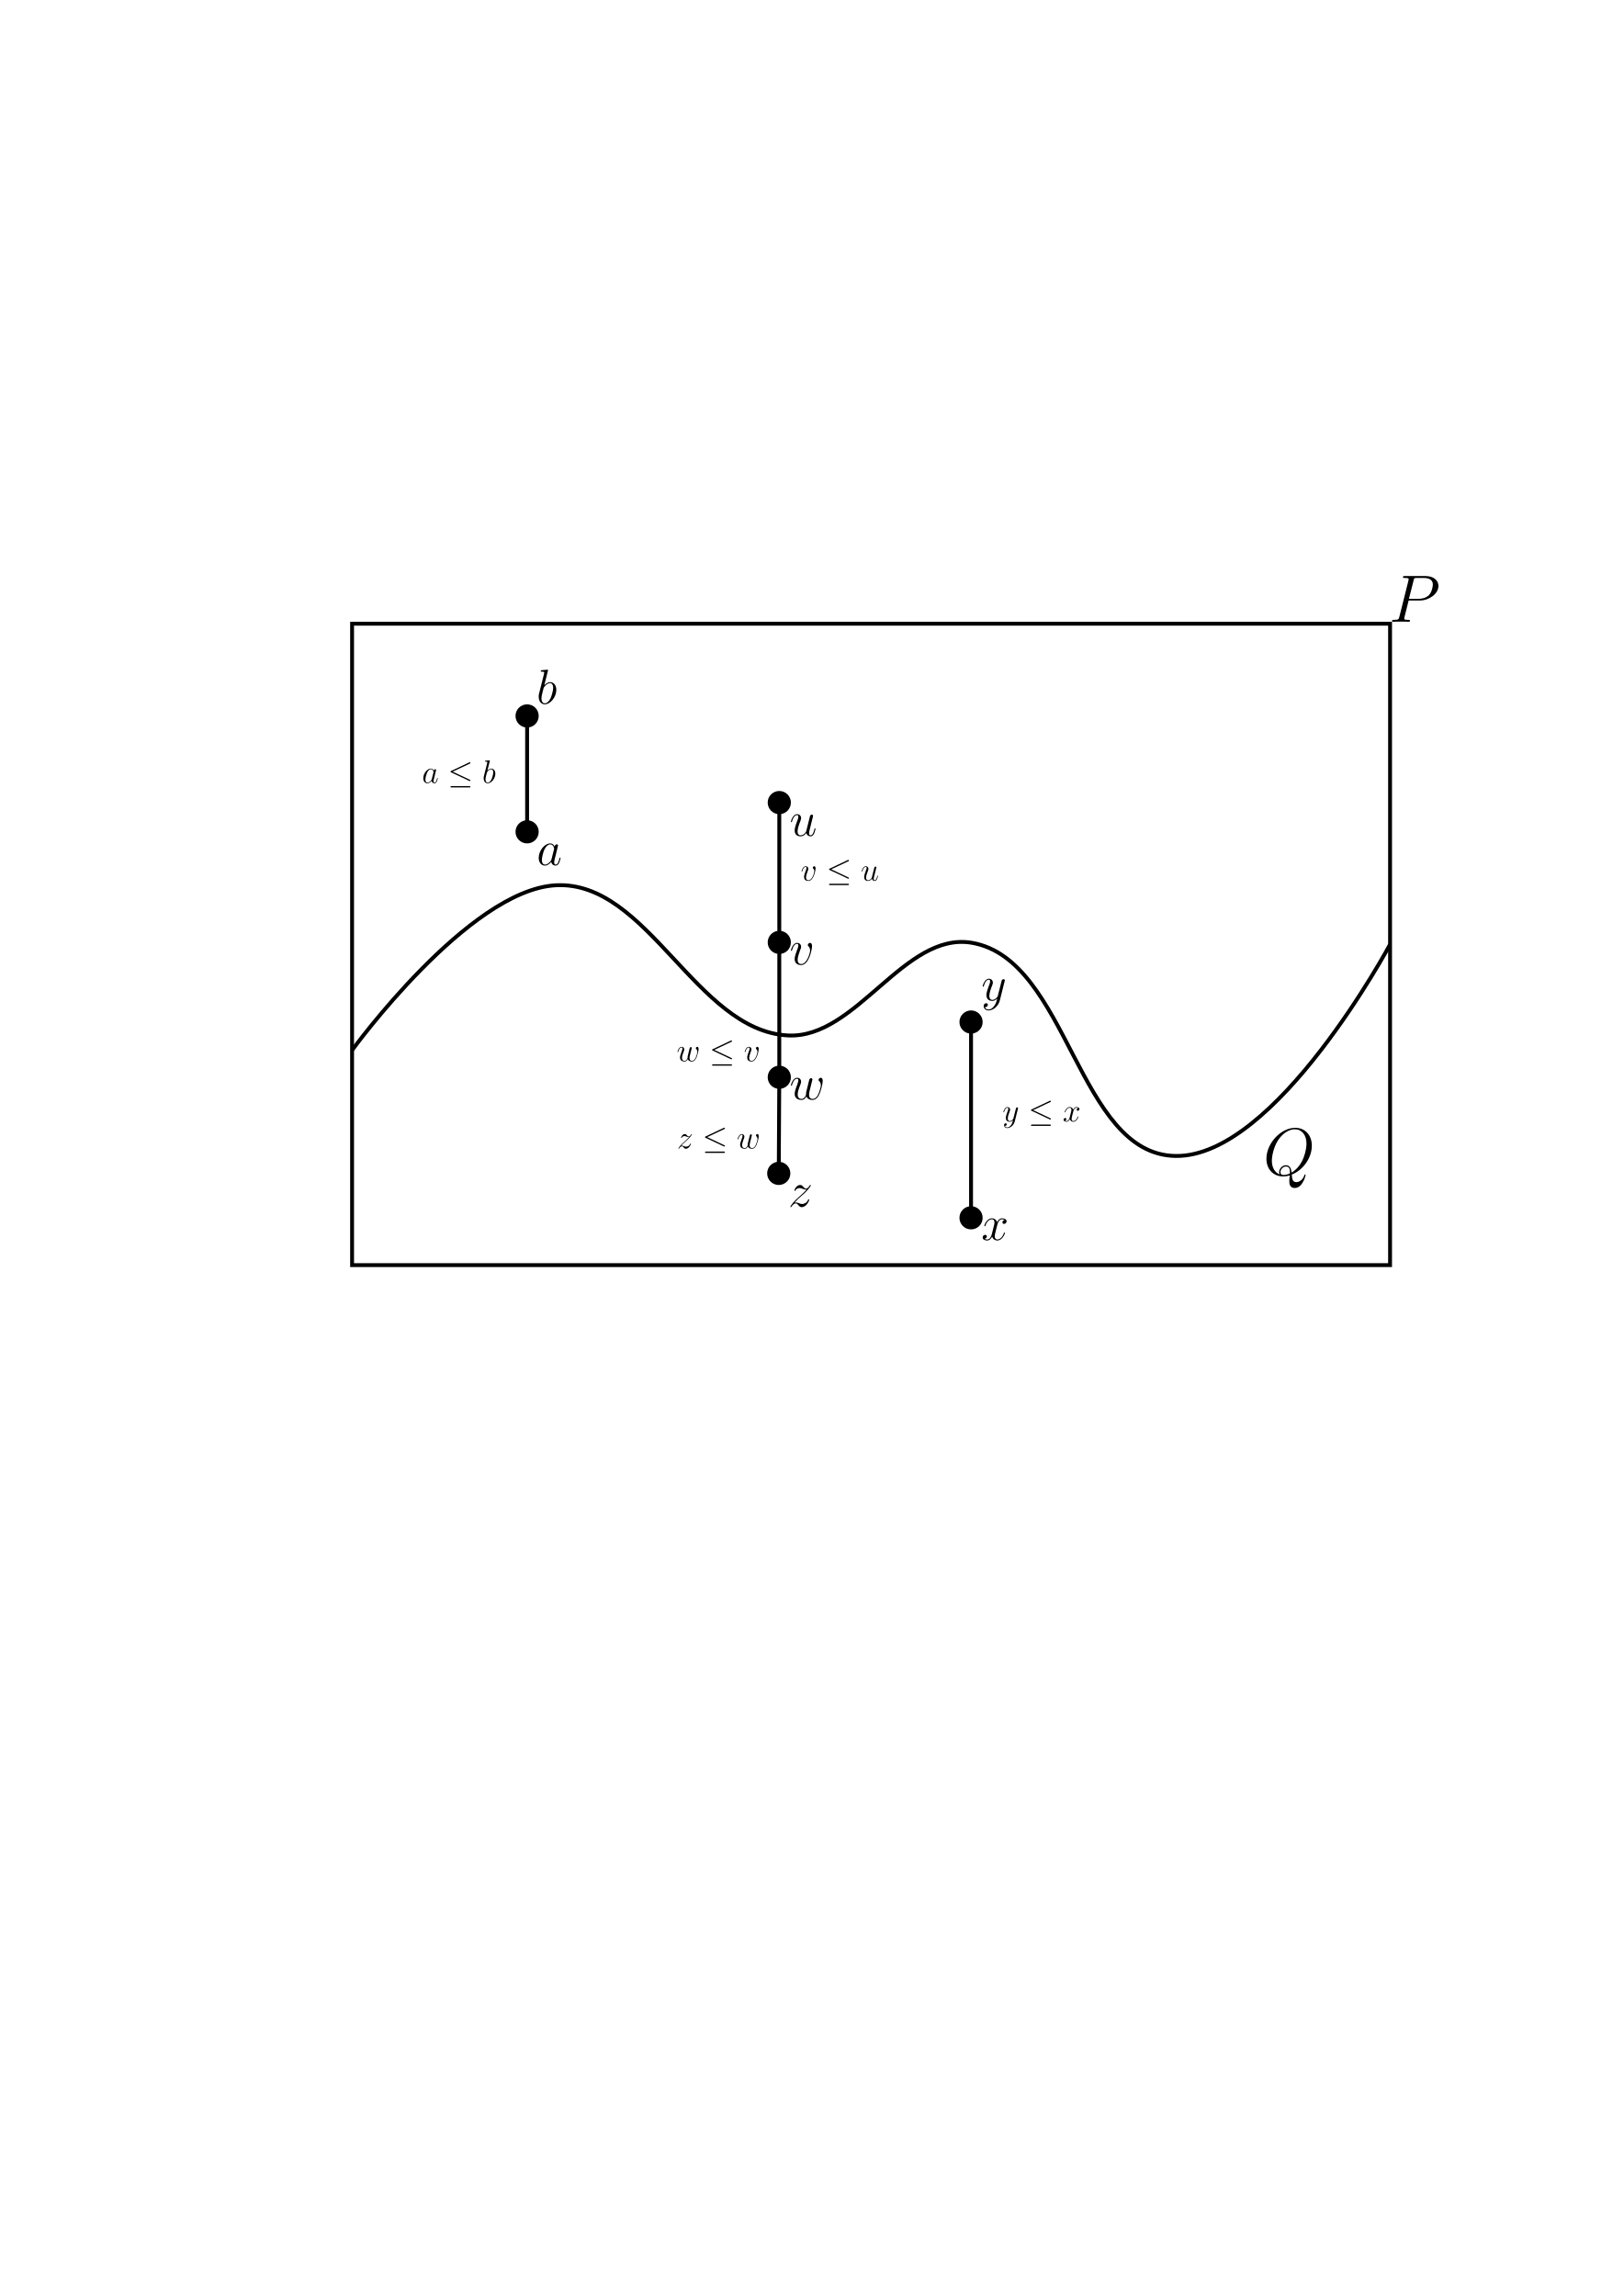
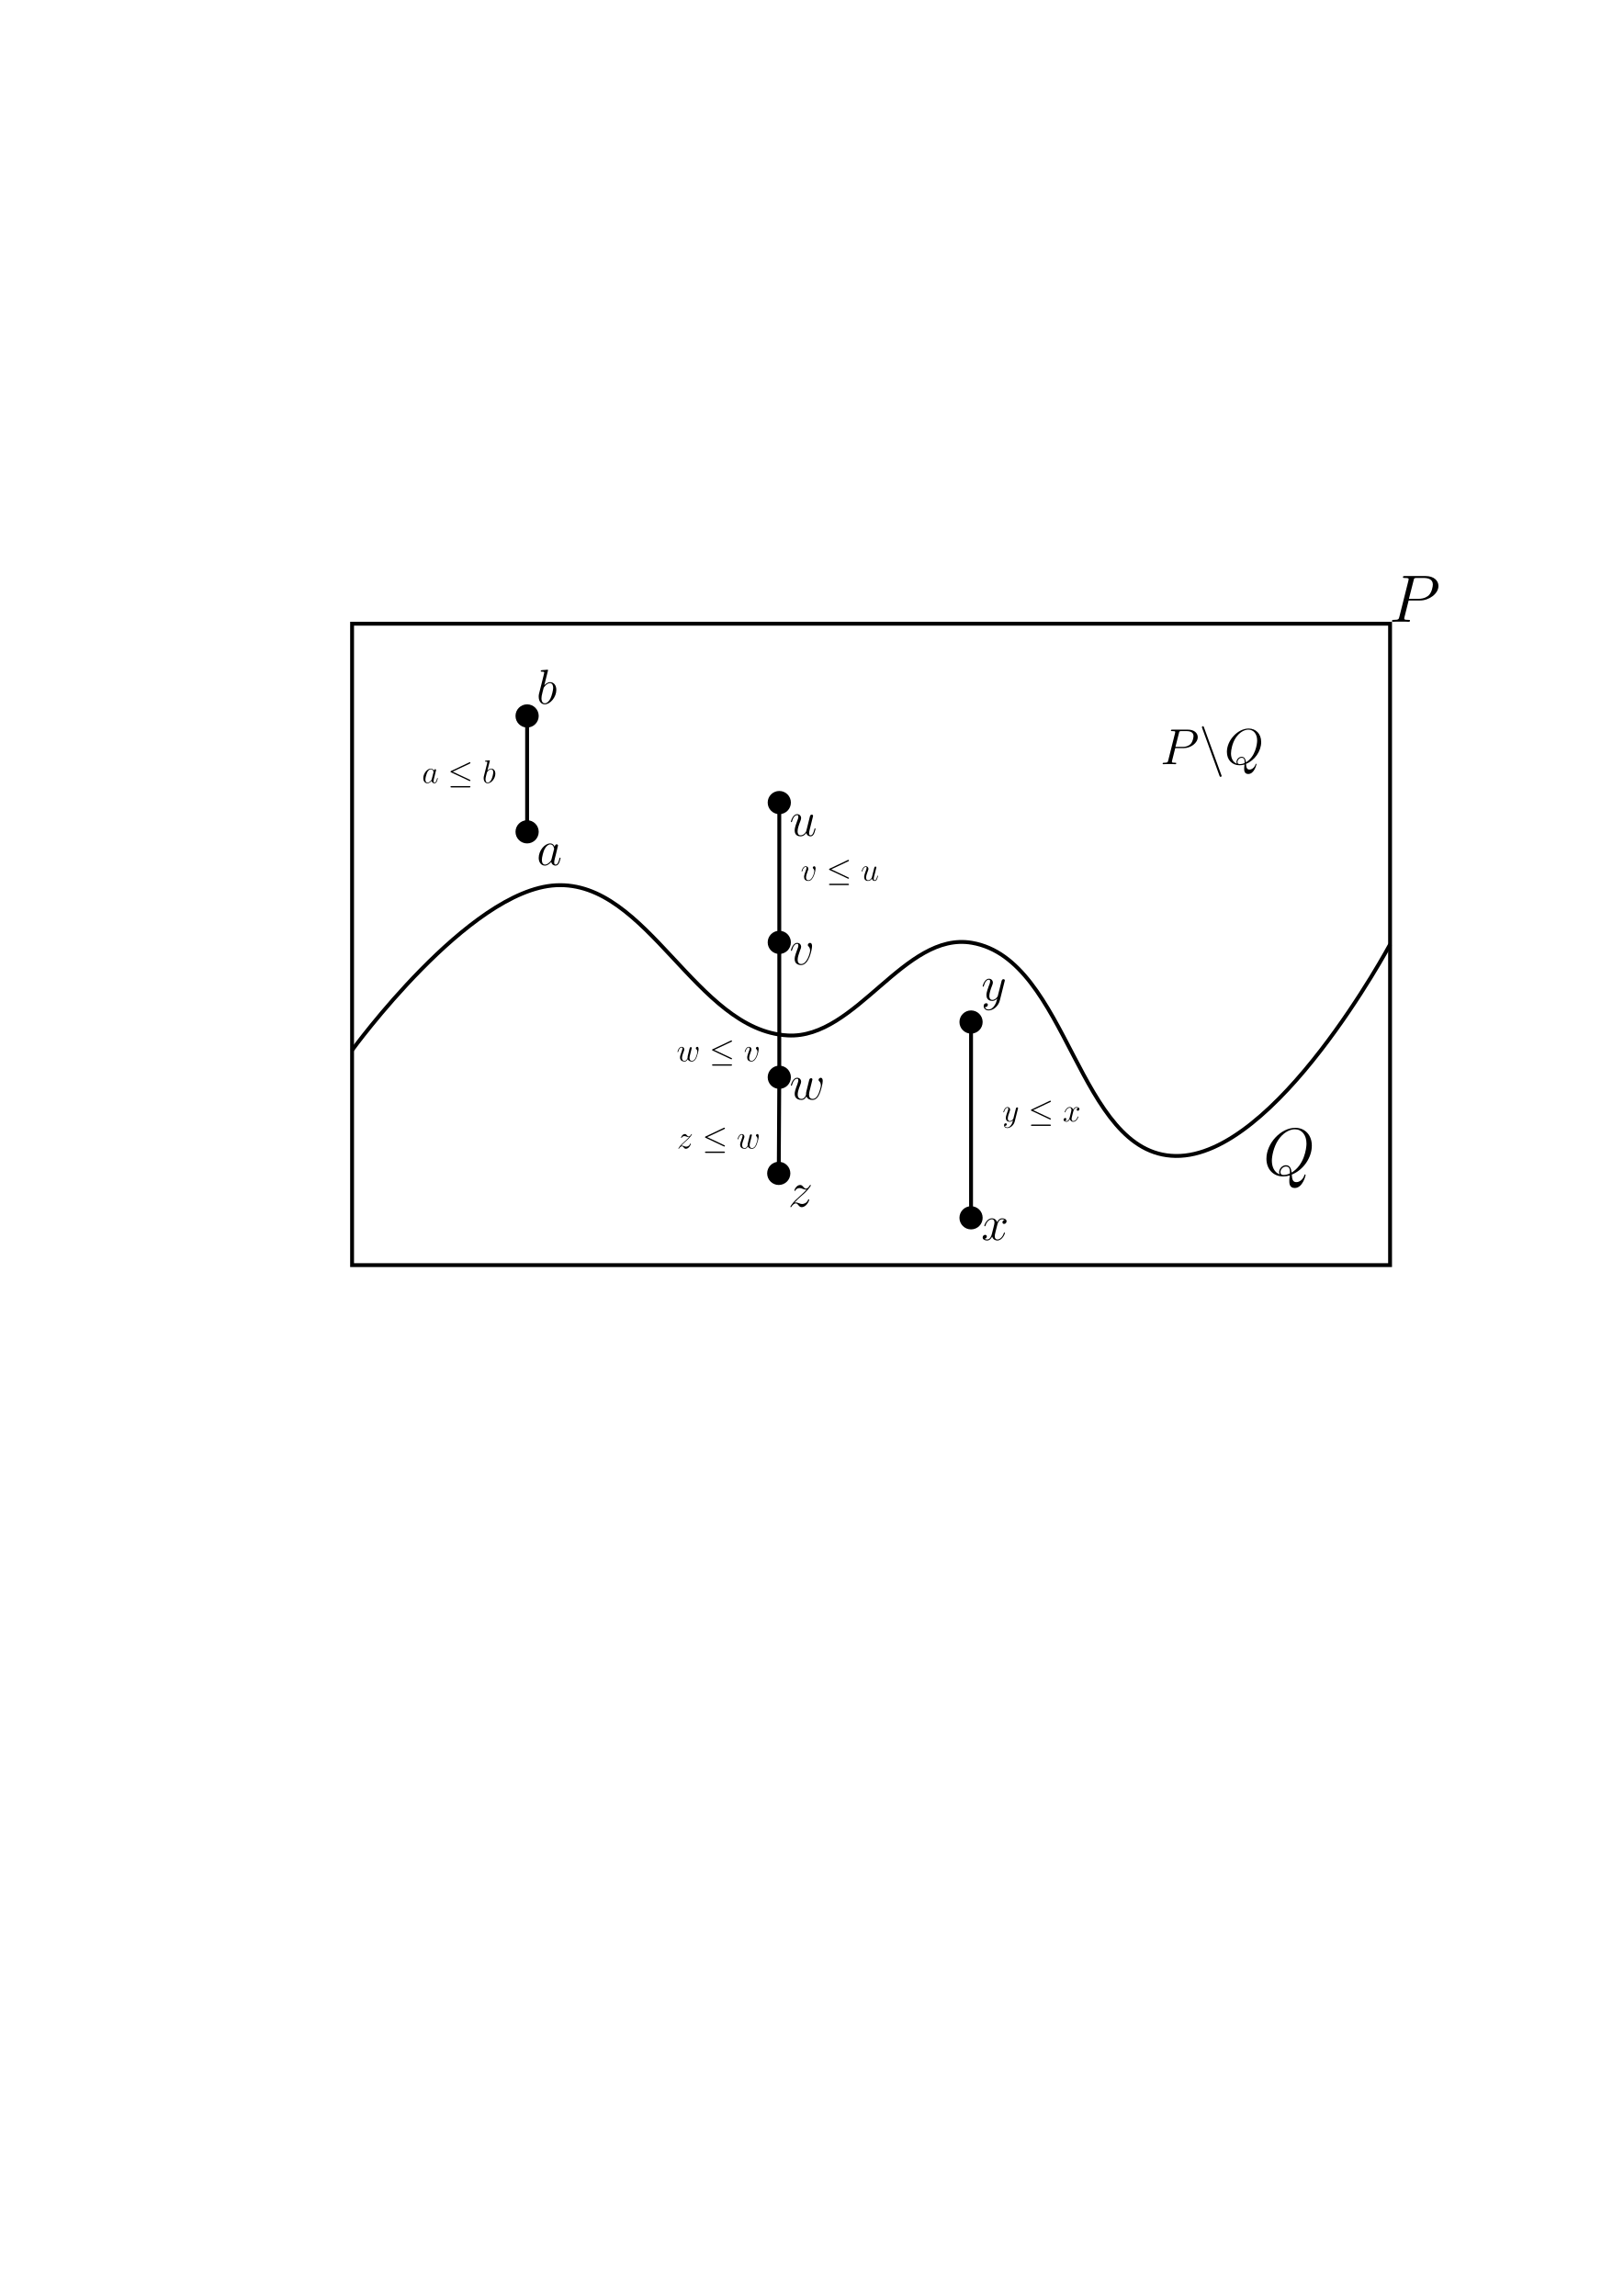
<svg xmlns="http://www.w3.org/2000/svg" width="210mm" height="297mm" viewBox="0 0 210 297" version="1.1" id="svg1">
  <defs id="defs1" />
  <g id="layer1">
    <rect style="fill:none;stroke:#000000;stroke-width:0.5;stroke-dasharray:none" id="rect1" width="134.247" height="82.969" x="45.536" y="80.681" />
    <path style="fill:none;stroke:#000000;stroke-width:0.5;stroke-dasharray:none" d="m 45.536,135.85 c 0,0 15.061,-20.736 26.345,-21.334 11.895,-0.631 18.102,18.776 29.996,19.424 8.879,0.484 15.071,-13.497 23.833,-11.981 12.521,2.166 13.622,27.381 26.328,27.571 12.988,0.195 27.745,-27.364 27.745,-27.364" id="path1" />
    <circle style="fill:#000000;fill-opacity:1;stroke:none;stroke-width:0.227;stroke-dasharray:none" id="path2" cx="68.173" cy="107.601" r="1.5" />
    <circle style="fill:#000000;fill-opacity:1;stroke:none;stroke-width:0.227;stroke-dasharray:none" id="path2-5" cx="68.173" cy="92.61" r="1.5" />
    <circle style="fill:#000000;fill-opacity:1;stroke:none;stroke-width:0.227;stroke-dasharray:none" id="path2-2" cx="125.59" cy="132.204" r="1.5" />
    <circle style="fill:#000000;fill-opacity:1;stroke:none;stroke-width:0.227;stroke-dasharray:none" id="path2-7" cx="125.59" cy="157.53" r="1.5" />
    <circle style="fill:#000000;fill-opacity:1;stroke:none;stroke-width:0.227;stroke-dasharray:none" id="path2-6" cx="100.719" cy="151.783" r="1.5" />
    <circle style="fill:#000000;fill-opacity:1;stroke:none;stroke-width:0.227;stroke-dasharray:none" id="path2-61" cx="100.789" cy="139.348" r="1.5" />
    <circle style="fill:#000000;fill-opacity:1;stroke:none;stroke-width:0.227;stroke-dasharray:none" id="path2-20" cx="100.789" cy="121.901" r="1.5" />
    <circle style="fill:#000000;fill-opacity:1;stroke:none;stroke-width:0.227;stroke-dasharray:none" id="path2-59" cx="100.789" cy="103.817" r="1.5" />
    <path style="fill:#000000;fill-opacity:1;stroke:#000000;stroke-width:0.5;stroke-dasharray:none;stroke-opacity:1" d="m 100.719,151.783 0.07,-12.435" id="path3" />
    <path style="fill:#000000;fill-opacity:1;stroke:#000000;stroke-width:0.5;stroke-dasharray:none;stroke-opacity:1" d="M 100.789,139.348 V 121.901" id="path4" />
    <path style="fill:#000000;fill-opacity:1;stroke:#000000;stroke-width:0.5;stroke-dasharray:none;stroke-opacity:1" d="m 100.789,121.901 v -18.084" id="path5" />
    <path style="fill:#000000;fill-opacity:1;stroke:#000000;stroke-width:0.5;stroke-dasharray:none;stroke-opacity:1" d="M 68.173,107.601 V 92.61" id="path6" />
    <path style="fill:#000000;fill-opacity:1;stroke:#000000;stroke-width:0.5;stroke-dasharray:none;stroke-opacity:1" d="m 125.59,132.204 v 25.326" id="path7" />
    <g fill="#000000" fill-opacity="1" id="g9" transform="matrix(0.5323658,0,0,0.5323658,71.77361,106.4239)">
      <g id="use8" transform="translate(1.993,10.295)">
        <path d="m -2.829,-1.422 c -0.062,0.203 -0.062,0.234 -0.219,0.453 -0.266,0.328 -0.797,0.844 -1.359,0.844 -0.484,0 -0.766,-0.438 -0.766,-1.141 0,-0.656 0.375,-2 0.609,-2.5 0.406,-0.844 0.969,-1.266 1.422,-1.266 0.797,0 0.953,0.984 0.953,1.078 0,0.016 -0.031,0.156 -0.047,0.188 z m 0.766,-3.062 c -0.125,-0.312 -0.453,-0.781 -1.078,-0.781 -1.344,0 -2.797,1.734 -2.797,3.516 0,1.172 0.688,1.875 1.5,1.875 0.656,0 1.219,-0.516 1.547,-0.906 0.125,0.703 0.688,0.906 1.047,0.906 0.359,0 0.641,-0.219 0.859,-0.656 0.188,-0.406 0.359,-1.125 0.359,-1.172 0,-0.062 -0.047,-0.109 -0.125,-0.109 -0.109,0 -0.109,0.062 -0.156,0.234 -0.188,0.703 -0.406,1.453 -0.906,1.453 -0.344,0 -0.359,-0.312 -0.359,-0.547 0,-0.266 0.031,-0.406 0.141,-0.875 0.078,-0.297 0.141,-0.562 0.234,-0.906 0.438,-1.797 0.547,-2.219 0.547,-2.297 0,-0.156 -0.125,-0.297 -0.312,-0.297 -0.375,0 -0.469,0.422 -0.5,0.562 z m 0,0" id="path16" />
      </g>
    </g>
    <g fill="#000000" fill-opacity="1" id="g10" transform="matrix(0.5323658,0,0,0.5323658,62.9831,85.56281)">
      <g id="use9" transform="translate(12.03537,10.295)">
        <path d="m 2.766,-8 c 0,-0.047 0.031,-0.109 0.031,-0.172 0,-0.125 -0.125,-0.125 -0.141,-0.125 -0.016,0 -0.438,0.031 -0.656,0.062 -0.203,0.016 -0.391,0.031 -0.594,0.047 -0.297,0.031 -0.375,0.031 -0.375,0.25 0,0.125 0.109,0.125 0.234,0.125 0.609,0 0.609,0.109 0.609,0.219 0,0.094 -0.094,0.438 -0.141,0.656 l -0.281,1.141 c -0.125,0.484 -0.812,3.188 -0.859,3.406 -0.062,0.297 -0.062,0.5 -0.062,0.656 0,1.219 0.688,1.859 1.469,1.859 1.375,0 2.812,-1.781 2.812,-3.516 0,-1.109 -0.609,-1.875 -1.516,-1.875 -0.625,0 -1.188,0.516 -1.406,0.75 z m -0.75,7.875 c -0.391,0 -0.812,-0.281 -0.812,-1.219 0,-0.391 0.047,-0.609 0.25,-1.453 C 1.5,-2.953 1.688,-3.719 1.734,-3.875 1.75,-3.969 2.469,-5.031 3.281,-5.031 c 0.516,0 0.766,0.531 0.766,1.141 0,0.578 -0.344,1.938 -0.641,2.547 C 3.109,-0.688 2.562,-0.125 2.016,-0.125 Z m 0,0" id="path17" />
      </g>
    </g>
    <g fill="#000000" fill-opacity="1" id="g11" transform="matrix(0.5323658,0,0,0.5323658,115.7769,154.9179)">
      <g id="use10" transform="translate(20.92167,10.295)">
        <path d="m 5.672,-4.875 c -0.391,0.062 -0.531,0.359 -0.531,0.578 0,0.297 0.219,0.391 0.391,0.391 0.359,0 0.609,-0.312 0.609,-0.641 0,-0.5 -0.578,-0.719 -1.078,-0.719 -0.719,0 -1.125,0.719 -1.234,0.938 -0.281,-0.891 -1.016,-0.938 -1.234,-0.938 -1.219,0 -1.859,1.562 -1.859,1.828 0,0.047 0.047,0.109 0.125,0.109 0.094,0 0.125,-0.078 0.141,-0.125 0.406,-1.328 1.219,-1.578 1.562,-1.578 0.531,0 0.641,0.5 0.641,0.781 0,0.266 -0.078,0.547 -0.219,1.125 L 2.578,-1.5 c -0.172,0.719 -0.516,1.375 -1.156,1.375 -0.062,0 -0.359,0 -0.609,-0.156 C 1.25,-0.359 1.344,-0.719 1.344,-0.859 1.344,-1.094 1.156,-1.25 0.938,-1.25 c -0.297,0 -0.609,0.266 -0.609,0.641 0,0.5 0.562,0.734 1.078,0.734 0.578,0 0.984,-0.453 1.234,-0.953 C 2.828,-0.125 3.438,0.125 3.875,0.125 5.094,0.125 5.734,-1.453 5.734,-1.703 5.734,-1.766 5.688,-1.812 5.625,-1.812 5.516,-1.812 5.5,-1.75 5.469,-1.656 5.141,-0.609 4.453,-0.125 3.906,-0.125 3.484,-0.125 3.266,-0.438 3.266,-0.922 3.266,-1.188 3.312,-1.375 3.5,-2.156 L 3.922,-3.797 C 4.094,-4.5 4.5,-5.031 5.062,-5.031 c 0.016,0 0.359,0 0.609,0.156 z m 0,0" id="path18" />
      </g>
    </g>
    <g fill="#000000" fill-opacity="1" id="g12" transform="matrix(0.5323658,0,0,0.5323658,110.1608,123.9258)">
      <g id="use11" transform="translate(31.47094,10.295)">
        <path d="m 3.141,1.344 c -0.312,0.453 -0.781,0.859 -1.375,0.859 C 1.625,2.203 1.047,2.172 0.875,1.625 c 0.031,0.016 0.094,0.016 0.109,0.016 0.359,0 0.609,-0.312 0.609,-0.594 C 1.594,0.781 1.359,0.688 1.188,0.688 c -0.203,0 -0.609,0.141 -0.609,0.719 0,0.609 0.516,1.031 1.188,1.031 C 2.969,2.438 4.172,1.344 4.5,0.016 L 5.672,-4.656 C 5.688,-4.703 5.719,-4.781 5.719,-4.859 5.719,-5.031 5.562,-5.156 5.391,-5.156 5.281,-5.156 5.031,-5.109 4.938,-4.75 L 4.047,-1.234 C 4,-1.016 4,-0.984 3.891,-0.859 3.656,-0.531 3.266,-0.125 2.688,-0.125 c -0.672,0 -0.734,-0.656 -0.734,-0.969 0,-0.688 0.328,-1.609 0.656,-2.469 0.125,-0.344 0.203,-0.516 0.203,-0.75 0,-0.5 -0.359,-0.953 -0.953,-0.953 -1.094,0 -1.531,1.734 -1.531,1.828 0,0.047 0.047,0.109 0.125,0.109 0.109,0 0.125,-0.047 0.172,-0.219 0.281,-1 0.734,-1.484 1.203,-1.484 0.109,0 0.312,0 0.312,0.391 0,0.312 -0.125,0.656 -0.312,1.109 C 1.25,-1.953 1.25,-1.562 1.25,-1.281 1.25,-0.141 2.062,0.125 2.656,0.125 3,0.125 3.438,0.016 3.844,-0.438 l 0.016,0.016 C 3.688,0.281 3.562,0.75 3.141,1.344 Z m 0,0" id="path19" />
      </g>
    </g>
    <g fill="#000000" fill-opacity="1" id="g13" transform="matrix(0.5323658,0,0,0.5323658,80.01792,102.6391)">
      <g id="use12" transform="translate(41.50613,10.295)">
        <path d="M 4.078,-0.688 C 4.234,-0.031 4.812,0.125 5.094,0.125 c 0.375,0 0.672,-0.25 0.859,-0.656 0.203,-0.438 0.359,-1.141 0.359,-1.172 0,-0.062 -0.047,-0.109 -0.125,-0.109 -0.109,0 -0.109,0.062 -0.156,0.234 C 5.812,-0.75 5.594,-0.125 5.109,-0.125 4.75,-0.125 4.75,-0.516 4.75,-0.672 4.75,-0.938 4.797,-1.062 4.906,-1.562 5,-1.891 5.078,-2.219 5.156,-2.547 L 5.641,-4.5 C 5.719,-4.797 5.719,-4.812 5.719,-4.859 c 0,-0.172 -0.141,-0.297 -0.312,-0.297 -0.344,0 -0.438,0.297 -0.5,0.609 -0.125,0.453 -0.766,3.031 -0.859,3.453 0,0 -0.469,0.969 -1.344,0.969 -0.625,0 -0.75,-0.531 -0.75,-0.969 0,-0.688 0.344,-1.641 0.656,-2.438 C 2.75,-3.922 2.812,-4.078 2.812,-4.312 c 0,-0.516 -0.375,-0.953 -0.953,-0.953 -1.094,0 -1.531,1.734 -1.531,1.828 0,0.047 0.047,0.109 0.125,0.109 0.109,0 0.125,-0.047 0.172,-0.219 0.281,-1.031 0.75,-1.484 1.203,-1.484 0.125,0 0.312,0.016 0.312,0.391 0,0.312 -0.125,0.656 -0.312,1.109 C 1.297,-2.109 1.25,-1.656 1.25,-1.297 1.25,-0.078 2.156,0.125 2.656,0.125 c 0.766,0 1.188,-0.531 1.422,-0.812 z m 0,0" id="path20" />
      </g>
    </g>
    <g fill="#000000" fill-opacity="1" id="g14" transform="matrix(0.5323658,0,0,0.5323658,74.38976,119.2882)">
      <g id="use13" transform="translate(52.07811,10.295)">
        <path d="m 5.469,-4.469 c 0,-0.75 -0.391,-0.797 -0.484,-0.797 -0.281,0 -0.547,0.281 -0.547,0.516 0,0.141 0.078,0.234 0.125,0.281 C 4.688,-4.359 5,-4.047 5,-3.422 c 0,0.5 -0.719,3.297 -2.156,3.297 -0.734,0 -0.875,-0.609 -0.875,-1.047 0,-0.594 0.281,-1.438 0.594,-2.297 0.203,-0.484 0.25,-0.609 0.25,-0.844 0,-0.5 -0.359,-0.953 -0.953,-0.953 -1.094,0 -1.531,1.734 -1.531,1.828 0,0.047 0.047,0.109 0.125,0.109 0.109,0 0.125,-0.047 0.172,-0.219 0.281,-1.031 0.75,-1.484 1.203,-1.484 0.109,0 0.312,0 0.312,0.391 0,0.312 -0.125,0.656 -0.312,1.109 C 1.25,-2 1.25,-1.625 1.25,-1.344 c 0,0.266 0.047,0.766 0.406,1.094 0.438,0.375 1.031,0.375 1.141,0.375 1.984,0 2.672,-3.922 2.672,-4.594 z m 0,0" id="path21" />
      </g>
    </g>
    <g fill="#000000" fill-opacity="1" id="g15" transform="matrix(0.5323658,0,0,0.5323658,69.07282,136.7356)">
      <g id="use14" transform="translate(62.06549,10.295)">
        <path d="M 4.109,-0.734 C 4.375,-0.016 5.109,0.125 5.562,0.125 6.484,0.125 7.016,-0.672 7.344,-1.5 7.625,-2.188 8.062,-3.766 8.062,-4.469 c 0,-0.734 -0.359,-0.797 -0.469,-0.797 -0.297,0 -0.547,0.281 -0.547,0.516 0,0.141 0.078,0.234 0.141,0.281 0.109,0.109 0.422,0.422 0.422,1.047 0,0.406 -0.344,1.531 -0.594,2.094 C 6.688,-0.594 6.234,-0.125 5.625,-0.125 c -0.672,0 -0.891,-0.5 -0.891,-1.047 0,-0.344 0.109,-0.766 0.156,-0.969 l 0.5,-2 c 0.062,-0.25 0.172,-0.672 0.172,-0.719 0,-0.172 -0.141,-0.297 -0.328,-0.297 -0.344,0 -0.422,0.297 -0.5,0.594 -0.125,0.469 -0.625,2.484 -0.672,2.75 -0.047,0.203 -0.047,0.328 -0.047,0.594 0,0.281 -0.375,0.734 -0.391,0.766 -0.141,0.125 -0.328,0.328 -0.703,0.328 -0.938,0 -0.938,-0.891 -0.938,-1.094 0,-0.391 0.078,-0.906 0.625,-2.328 C 2.75,-3.922 2.812,-4.078 2.812,-4.312 c 0,-0.5 -0.359,-0.953 -0.953,-0.953 -1.094,0 -1.531,1.734 -1.531,1.828 0,0.047 0.047,0.109 0.125,0.109 0.109,0 0.125,-0.047 0.172,-0.219 0.297,-1.062 0.766,-1.484 1.203,-1.484 0.125,0 0.312,0.016 0.312,0.391 0,0.062 0,0.312 -0.203,0.844 C 1.375,-2.312 1.25,-1.812 1.25,-1.359 c 0,1.25 1.031,1.484 1.641,1.484 0.203,0 0.75,0 1.219,-0.859 z m 0,0" id="path22" />
      </g>
    </g>
    <g fill="#000000" fill-opacity="1" id="g16" transform="matrix(0.5323658,0,0,0.5323658,62.20148,150.6059)">
      <g id="use15" transform="translate(74.65312,10.295)">
        <path d="m 1.516,-0.969 c 0.516,-0.578 0.938,-0.953 1.531,-1.5 C 3.766,-3.078 4.078,-3.375 4.25,-3.562 5.078,-4.391 5.5,-5.078 5.5,-5.172 c 0,-0.094 -0.094,-0.094 -0.125,-0.094 -0.078,0 -0.109,0.047 -0.156,0.125 C 4.906,-4.625 4.625,-4.375 4.312,-4.375 c -0.25,0 -0.375,-0.109 -0.609,-0.391 -0.25,-0.297 -0.453,-0.5 -0.797,-0.5 -0.875,0 -1.406,1.078 -1.406,1.328 0,0.047 0.016,0.109 0.125,0.109 0.094,0 0.109,-0.047 0.141,-0.125 0.203,-0.484 0.781,-0.562 1,-0.562 0.266,0 0.5,0.078 0.75,0.188 0.453,0.188 0.641,0.188 0.766,0.188 0.078,0 0.125,0 0.188,0 C 4.078,-3.688 3.438,-3.109 2.891,-2.625 L 1.688,-1.5 c -0.734,0.734 -1.172,1.438 -1.172,1.531 0,0.062 0.062,0.094 0.125,0.094 0.078,0 0.094,-0.016 0.172,-0.156 0.188,-0.297 0.578,-0.75 1.016,-0.75 0.25,0 0.375,0.094 0.609,0.391 C 2.672,-0.125 2.875,0.125 3.25,0.125 c 1.172,0 1.844,-1.531 1.844,-1.797 0,-0.047 -0.016,-0.125 -0.141,-0.125 -0.094,0 -0.094,0.047 -0.141,0.172 -0.266,0.703 -0.969,0.984 -1.438,0.984 -0.25,0 -0.484,-0.078 -0.734,-0.188 -0.484,-0.188 -0.609,-0.188 -0.766,-0.188 -0.125,0 -0.25,0 -0.359,0.047 z m 0,0" id="path23" />
      </g>
    </g>
    <g id="g76" transform="translate(-62.94758,-9.196126)">
      <g fill="#000000" fill-opacity="1" id="g47" transform="matrix(0.352778,0,0,0.352778,116.8208,106.8441)">
        <g id="g46" transform="translate(1.993,10.295)">
          <path d="M 3.594,-1.422 C 3.531,-1.219 3.531,-1.188 3.375,-0.969 3.109,-0.641 2.578,-0.125 2.016,-0.125 1.531,-0.125 1.25,-0.562 1.25,-1.266 c 0,-0.656 0.375,-2 0.609,-2.5 0.406,-0.844 0.969,-1.266 1.422,-1.266 0.797,0 0.953,0.984 0.953,1.078 0,0.016 -0.031,0.156 -0.047,0.188 z m 0.766,-3.062 c -0.125,-0.312 -0.453,-0.781 -1.078,-0.781 -1.344,0 -2.797,1.734 -2.797,3.516 0,1.172 0.688,1.875 1.5,1.875 0.656,0 1.219,-0.516 1.547,-0.906 0.125,0.703 0.688,0.906 1.047,0.906 0.359,0 0.641,-0.219 0.859,-0.656 0.188,-0.406 0.359,-1.125 0.359,-1.172 0,-0.062 -0.047,-0.109 -0.125,-0.109 C 5.562,-1.812 5.562,-1.75 5.516,-1.578 5.328,-0.875 5.109,-0.125 4.609,-0.125 4.266,-0.125 4.25,-0.438 4.25,-0.672 c 0,-0.266 0.031,-0.406 0.141,-0.875 C 4.469,-1.844 4.531,-2.109 4.625,-2.453 5.062,-4.25 5.172,-4.672 5.172,-4.75 c 0,-0.156 -0.125,-0.297 -0.312,-0.297 -0.375,0 -0.469,0.422 -0.5,0.562 z m 0,0" id="path45" />
        </g>
      </g>
      <g fill="#000000" fill-opacity="1" id="g49" transform="matrix(0.352778,0,0,0.352778,116.8208,106.8441)">
        <g id="g48" transform="translate(11.458,10.295)">
          <path d="m 8.062,-7.094 c 0.141,-0.062 0.234,-0.125 0.234,-0.266 0,-0.141 -0.094,-0.25 -0.234,-0.25 -0.062,0 -0.172,0.062 -0.219,0.078 l -6.609,3.125 c -0.203,0.094 -0.25,0.172 -0.25,0.266 0,0.109 0.078,0.203 0.25,0.266 L 7.844,-0.766 C 8,-0.688 8.016,-0.688 8.062,-0.688 c 0.125,0 0.234,-0.094 0.234,-0.234 0,-0.109 -0.047,-0.172 -0.25,-0.266 l -6.25,-2.953 z M 7.875,1.641 c 0.203,0 0.422,0 0.422,-0.234 0,-0.25 -0.25,-0.25 -0.438,-0.25 h -6.438 c -0.172,0 -0.438,0 -0.438,0.25 0,0.234 0.219,0.234 0.422,0.234 z m 0,0" id="path47" />
        </g>
      </g>
      <g fill="#000000" fill-opacity="1" id="g51" transform="matrix(0.352778,0,0,0.352778,116.8208,106.8441)">
        <g id="g50" transform="translate(24.078,10.295)">
          <path d="m 2.766,-8 c 0,-0.047 0.031,-0.109 0.031,-0.172 0,-0.125 -0.125,-0.125 -0.141,-0.125 -0.016,0 -0.438,0.031 -0.656,0.062 -0.203,0.016 -0.391,0.031 -0.594,0.047 -0.297,0.031 -0.375,0.031 -0.375,0.25 0,0.125 0.109,0.125 0.234,0.125 0.609,0 0.609,0.109 0.609,0.219 0,0.094 -0.094,0.438 -0.141,0.656 l -0.281,1.141 c -0.125,0.484 -0.812,3.188 -0.859,3.406 -0.062,0.297 -0.062,0.5 -0.062,0.656 0,1.219 0.688,1.859 1.469,1.859 1.375,0 2.812,-1.781 2.812,-3.516 0,-1.109 -0.609,-1.875 -1.516,-1.875 -0.625,0 -1.188,0.516 -1.406,0.75 z m -0.75,7.875 c -0.391,0 -0.812,-0.281 -0.812,-1.219 0,-0.391 0.047,-0.609 0.25,-1.453 C 1.5,-2.953 1.688,-3.719 1.734,-3.875 1.75,-3.969 2.469,-5.031 3.281,-5.031 c 0.516,0 0.766,0.531 0.766,1.141 0,0.578 -0.344,1.938 -0.641,2.547 C 3.109,-0.688 2.562,-0.125 2.016,-0.125 Z m 0,0" id="path49" />
        </g>
      </g>
    </g>
    <g id="g77" transform="translate(1.205866,34.58611)">
      <g fill="#000000" fill-opacity="1" id="g53" transform="matrix(0.352778,0,0,0.352778,116.8208,106.8441)">
        <g id="g52" transform="translate(32.95235,10.295)">
          <path d="m 3.141,1.344 c -0.312,0.453 -0.781,0.859 -1.375,0.859 C 1.625,2.203 1.047,2.172 0.875,1.625 c 0.031,0.016 0.094,0.016 0.109,0.016 0.359,0 0.609,-0.312 0.609,-0.594 C 1.594,0.781 1.359,0.688 1.188,0.688 c -0.203,0 -0.609,0.141 -0.609,0.719 0,0.609 0.516,1.031 1.188,1.031 C 2.969,2.438 4.172,1.344 4.5,0.016 L 5.672,-4.656 C 5.688,-4.703 5.719,-4.781 5.719,-4.859 5.719,-5.031 5.562,-5.156 5.391,-5.156 5.281,-5.156 5.031,-5.109 4.938,-4.75 L 4.047,-1.234 C 4,-1.016 4,-0.984 3.891,-0.859 3.656,-0.531 3.266,-0.125 2.688,-0.125 c -0.672,0 -0.734,-0.656 -0.734,-0.969 0,-0.688 0.328,-1.609 0.656,-2.469 0.125,-0.344 0.203,-0.516 0.203,-0.75 0,-0.5 -0.359,-0.953 -0.953,-0.953 -1.094,0 -1.531,1.734 -1.531,1.828 0,0.047 0.047,0.109 0.125,0.109 0.109,0 0.125,-0.047 0.172,-0.219 0.281,-1 0.734,-1.484 1.203,-1.484 0.109,0 0.312,0 0.312,0.391 0,0.312 -0.125,0.656 -0.312,1.109 C 1.25,-1.953 1.25,-1.562 1.25,-1.281 1.25,-0.141 2.062,0.125 2.656,0.125 3,0.125 3.438,0.016 3.844,-0.438 l 0.016,0.016 C 3.688,0.281 3.562,0.75 3.141,1.344 Z m 0,0" id="path51" />
        </g>
      </g>
      <g fill="#000000" fill-opacity="1" id="g55" transform="matrix(0.352778,0,0,0.352778,116.8208,106.8441)">
        <g id="g54" transform="translate(42.414,10.295)">
          <path d="m 8.062,-7.094 c 0.141,-0.062 0.234,-0.125 0.234,-0.266 0,-0.141 -0.094,-0.25 -0.234,-0.25 -0.062,0 -0.172,0.062 -0.219,0.078 l -6.609,3.125 c -0.203,0.094 -0.25,0.172 -0.25,0.266 0,0.109 0.078,0.203 0.25,0.266 L 7.844,-0.766 C 8,-0.688 8.016,-0.688 8.062,-0.688 c 0.125,0 0.234,-0.094 0.234,-0.234 0,-0.109 -0.047,-0.172 -0.25,-0.266 l -6.25,-2.953 z M 7.875,1.641 c 0.203,0 0.422,0 0.422,-0.234 0,-0.25 -0.25,-0.25 -0.438,-0.25 h -6.438 c -0.172,0 -0.438,0 -0.438,0.25 0,0.234 0.219,0.234 0.422,0.234 z m 0,0" id="path53" />
        </g>
      </g>
      <g fill="#000000" fill-opacity="1" id="g57" transform="matrix(0.352778,0,0,0.352778,116.8208,106.8441)">
        <g id="g56" transform="translate(55.033,10.295)">
          <path d="m 5.672,-4.875 c -0.391,0.062 -0.531,0.359 -0.531,0.578 0,0.297 0.219,0.391 0.391,0.391 0.359,0 0.609,-0.312 0.609,-0.641 0,-0.5 -0.578,-0.719 -1.078,-0.719 -0.719,0 -1.125,0.719 -1.234,0.938 -0.281,-0.891 -1.016,-0.938 -1.234,-0.938 -1.219,0 -1.859,1.562 -1.859,1.828 0,0.047 0.047,0.109 0.125,0.109 0.094,0 0.125,-0.078 0.141,-0.125 0.406,-1.328 1.219,-1.578 1.562,-1.578 0.531,0 0.641,0.5 0.641,0.781 0,0.266 -0.078,0.547 -0.219,1.125 L 2.578,-1.5 c -0.172,0.719 -0.516,1.375 -1.156,1.375 -0.062,0 -0.359,0 -0.609,-0.156 C 1.25,-0.359 1.344,-0.719 1.344,-0.859 1.344,-1.094 1.156,-1.25 0.938,-1.25 c -0.297,0 -0.609,0.266 -0.609,0.641 0,0.5 0.562,0.734 1.078,0.734 0.578,0 0.984,-0.453 1.234,-0.953 C 2.828,-0.125 3.438,0.125 3.875,0.125 5.094,0.125 5.734,-1.453 5.734,-1.703 5.734,-1.766 5.688,-1.812 5.625,-1.812 5.516,-1.812 5.5,-1.75 5.469,-1.656 5.141,-0.609 4.453,-0.125 3.906,-0.125 3.484,-0.125 3.266,-0.438 3.266,-0.922 3.266,-1.188 3.312,-1.375 3.5,-2.156 L 3.922,-3.797 C 4.094,-4.5 4.5,-5.031 5.062,-5.031 c 0.016,0 0.359,0 0.609,0.156 z m 0,0" id="path55" />
        </g>
      </g>
    </g>
    <g id="g78" transform="translate(-36.40254,3.435452)">
      <g fill="#000000" fill-opacity="1" id="g59" transform="matrix(0.352778,0,0,0.352778,116.8208,106.8441)">
        <g id="g58" transform="translate(65.58227,10.295)">
          <path d="m 5.469,-4.469 c 0,-0.75 -0.391,-0.797 -0.484,-0.797 -0.281,0 -0.547,0.281 -0.547,0.516 0,0.141 0.078,0.234 0.125,0.281 C 4.688,-4.359 5,-4.047 5,-3.422 c 0,0.5 -0.719,3.297 -2.156,3.297 -0.734,0 -0.875,-0.609 -0.875,-1.047 0,-0.594 0.281,-1.438 0.594,-2.297 0.203,-0.484 0.25,-0.609 0.25,-0.844 0,-0.5 -0.359,-0.953 -0.953,-0.953 -1.094,0 -1.531,1.734 -1.531,1.828 0,0.047 0.047,0.109 0.125,0.109 0.109,0 0.125,-0.047 0.172,-0.219 0.281,-1.031 0.75,-1.484 1.203,-1.484 0.109,0 0.312,0 0.312,0.391 0,0.312 -0.125,0.656 -0.312,1.109 C 1.25,-2 1.25,-1.625 1.25,-1.344 c 0,0.266 0.047,0.766 0.406,1.094 0.438,0.375 1.031,0.375 1.141,0.375 1.984,0 2.672,-3.922 2.672,-4.594 z m 0,0" id="path57" />
        </g>
      </g>
      <g fill="#000000" fill-opacity="1" id="g61" transform="matrix(0.352778,0,0,0.352778,116.8208,106.8441)">
        <g id="g60" transform="translate(74.997,10.295)">
          <path d="m 8.062,-7.094 c 0.141,-0.062 0.234,-0.125 0.234,-0.266 0,-0.141 -0.094,-0.25 -0.234,-0.25 -0.062,0 -0.172,0.062 -0.219,0.078 l -6.609,3.125 c -0.203,0.094 -0.25,0.172 -0.25,0.266 0,0.109 0.078,0.203 0.25,0.266 L 7.844,-0.766 C 8,-0.688 8.016,-0.688 8.062,-0.688 c 0.125,0 0.234,-0.094 0.234,-0.234 0,-0.109 -0.047,-0.172 -0.25,-0.266 l -6.25,-2.953 z M 7.875,1.641 c 0.203,0 0.422,0 0.422,-0.234 0,-0.25 -0.25,-0.25 -0.438,-0.25 h -6.438 c -0.172,0 -0.438,0 -0.438,0.25 0,0.234 0.219,0.234 0.422,0.234 z m 0,0" id="path59" />
        </g>
      </g>
      <g fill="#000000" fill-opacity="1" id="g63" transform="matrix(0.352778,0,0,0.352778,116.8208,106.8441)">
        <g id="g62" transform="translate(87.616,10.295)">
          <path d="M 4.078,-0.688 C 4.234,-0.031 4.812,0.125 5.094,0.125 c 0.375,0 0.672,-0.25 0.859,-0.656 0.203,-0.438 0.359,-1.141 0.359,-1.172 0,-0.062 -0.047,-0.109 -0.125,-0.109 -0.109,0 -0.109,0.062 -0.156,0.234 C 5.812,-0.75 5.594,-0.125 5.109,-0.125 4.75,-0.125 4.75,-0.516 4.75,-0.672 4.75,-0.938 4.797,-1.062 4.906,-1.562 5,-1.891 5.078,-2.219 5.156,-2.547 L 5.641,-4.5 C 5.719,-4.797 5.719,-4.812 5.719,-4.859 c 0,-0.172 -0.141,-0.297 -0.312,-0.297 -0.344,0 -0.438,0.297 -0.5,0.609 -0.125,0.453 -0.766,3.031 -0.859,3.453 0,0 -0.469,0.969 -1.344,0.969 -0.625,0 -0.75,-0.531 -0.75,-0.969 0,-0.688 0.344,-1.641 0.656,-2.438 C 2.75,-3.922 2.812,-4.078 2.812,-4.312 c 0,-0.516 -0.375,-0.953 -0.953,-0.953 -1.094,0 -1.531,1.734 -1.531,1.828 0,0.047 0.047,0.109 0.125,0.109 0.109,0 0.125,-0.047 0.172,-0.219 0.281,-1.031 0.75,-1.484 1.203,-1.484 0.125,0 0.312,0.016 0.312,0.391 0,0.312 -0.125,0.656 -0.312,1.109 C 1.297,-2.109 1.25,-1.656 1.25,-1.297 1.25,-0.078 2.156,0.125 2.656,0.125 c 0.766,0 1.188,-0.531 1.422,-0.812 z m 0,0" id="path61" />
        </g>
      </g>
    </g>
    <g id="g79" transform="translate(-63.94653,26.79323)">
      <g fill="#000000" fill-opacity="1" id="g65" transform="matrix(0.352778,0,0,0.352778,116.8208,106.8441)">
        <g id="g64" transform="translate(98.17602,10.295)">
          <path d="M 4.109,-0.734 C 4.375,-0.016 5.109,0.125 5.562,0.125 6.484,0.125 7.016,-0.672 7.344,-1.5 7.625,-2.188 8.062,-3.766 8.062,-4.469 c 0,-0.734 -0.359,-0.797 -0.469,-0.797 -0.297,0 -0.547,0.281 -0.547,0.516 0,0.141 0.078,0.234 0.141,0.281 0.109,0.109 0.422,0.422 0.422,1.047 0,0.406 -0.344,1.531 -0.594,2.094 C 6.688,-0.594 6.234,-0.125 5.625,-0.125 c -0.672,0 -0.891,-0.5 -0.891,-1.047 0,-0.344 0.109,-0.766 0.156,-0.969 l 0.5,-2 c 0.062,-0.25 0.172,-0.672 0.172,-0.719 0,-0.172 -0.141,-0.297 -0.328,-0.297 -0.344,0 -0.422,0.297 -0.5,0.594 -0.125,0.469 -0.625,2.484 -0.672,2.75 -0.047,0.203 -0.047,0.328 -0.047,0.594 0,0.281 -0.375,0.734 -0.391,0.766 -0.141,0.125 -0.328,0.328 -0.703,0.328 -0.938,0 -0.938,-0.891 -0.938,-1.094 0,-0.391 0.078,-0.906 0.625,-2.328 C 2.75,-3.922 2.812,-4.078 2.812,-4.312 c 0,-0.5 -0.359,-0.953 -0.953,-0.953 -1.094,0 -1.531,1.734 -1.531,1.828 0,0.047 0.047,0.109 0.125,0.109 0.109,0 0.125,-0.047 0.172,-0.219 0.297,-1.062 0.766,-1.484 1.203,-1.484 0.125,0 0.312,0.016 0.312,0.391 0,0.062 0,0.312 -0.203,0.844 C 1.375,-2.312 1.25,-1.812 1.25,-1.359 c 0,1.25 1.031,1.484 1.641,1.484 0.203,0 0.75,0 1.219,-0.859 z m 0,0" id="path63" />
        </g>
      </g>
      <g fill="#000000" fill-opacity="1" id="g67" transform="matrix(0.352778,0,0,0.352778,116.8208,106.8441)">
        <g id="g66" transform="translate(110.191,10.295)">
          <path d="m 8.062,-7.094 c 0.141,-0.062 0.234,-0.125 0.234,-0.266 0,-0.141 -0.094,-0.25 -0.234,-0.25 -0.062,0 -0.172,0.062 -0.219,0.078 l -6.609,3.125 c -0.203,0.094 -0.25,0.172 -0.25,0.266 0,0.109 0.078,0.203 0.25,0.266 L 7.844,-0.766 C 8,-0.688 8.016,-0.688 8.062,-0.688 c 0.125,0 0.234,-0.094 0.234,-0.234 0,-0.109 -0.047,-0.172 -0.25,-0.266 l -6.25,-2.953 z M 7.875,1.641 c 0.203,0 0.422,0 0.422,-0.234 0,-0.25 -0.25,-0.25 -0.438,-0.25 h -6.438 c -0.172,0 -0.438,0 -0.438,0.25 0,0.234 0.219,0.234 0.422,0.234 z m 0,0" id="path65" />
        </g>
      </g>
      <g fill="#000000" fill-opacity="1" id="g69" transform="matrix(0.352778,0,0,0.352778,116.8208,106.8441)">
        <g id="g68" transform="translate(122.81,10.295)">
          <path d="m 5.469,-4.469 c 0,-0.75 -0.391,-0.797 -0.484,-0.797 -0.281,0 -0.547,0.281 -0.547,0.516 0,0.141 0.078,0.234 0.125,0.281 C 4.688,-4.359 5,-4.047 5,-3.422 c 0,0.5 -0.719,3.297 -2.156,3.297 -0.734,0 -0.875,-0.609 -0.875,-1.047 0,-0.594 0.281,-1.438 0.594,-2.297 0.203,-0.484 0.25,-0.609 0.25,-0.844 0,-0.5 -0.359,-0.953 -0.953,-0.953 -1.094,0 -1.531,1.734 -1.531,1.828 0,0.047 0.047,0.109 0.125,0.109 0.109,0 0.125,-0.047 0.172,-0.219 0.281,-1.031 0.75,-1.484 1.203,-1.484 0.109,0 0.312,0 0.312,0.391 0,0.312 -0.125,0.656 -0.312,1.109 C 1.25,-2 1.25,-1.625 1.25,-1.344 c 0,0.266 0.047,0.766 0.406,1.094 0.438,0.375 1.031,0.375 1.141,0.375 1.984,0 2.672,-3.922 2.672,-4.594 z m 0,0" id="path67" />
        </g>
      </g>
    </g>
    <g id="g80" transform="translate(-76.11552,38.07842)">
      <g fill="#000000" fill-opacity="1" id="g71" transform="matrix(0.352778,0,0,0.352778,116.8208,106.8441)">
        <g id="g70" transform="translate(132.7974,10.295)">
          <path d="m 1.516,-0.969 c 0.516,-0.578 0.938,-0.953 1.531,-1.5 C 3.766,-3.078 4.078,-3.375 4.25,-3.562 5.078,-4.391 5.5,-5.078 5.5,-5.172 c 0,-0.094 -0.094,-0.094 -0.125,-0.094 -0.078,0 -0.109,0.047 -0.156,0.125 C 4.906,-4.625 4.625,-4.375 4.312,-4.375 c -0.25,0 -0.375,-0.109 -0.609,-0.391 -0.25,-0.297 -0.453,-0.5 -0.797,-0.5 -0.875,0 -1.406,1.078 -1.406,1.328 0,0.047 0.016,0.109 0.125,0.109 0.094,0 0.109,-0.047 0.141,-0.125 0.203,-0.484 0.781,-0.562 1,-0.562 0.266,0 0.5,0.078 0.75,0.188 0.453,0.188 0.641,0.188 0.766,0.188 0.078,0 0.125,0 0.188,0 C 4.078,-3.688 3.438,-3.109 2.891,-2.625 L 1.688,-1.5 c -0.734,0.734 -1.172,1.438 -1.172,1.531 0,0.062 0.062,0.094 0.125,0.094 0.078,0 0.094,-0.016 0.172,-0.156 0.188,-0.297 0.578,-0.75 1.016,-0.75 0.25,0 0.375,0.094 0.609,0.391 C 2.672,-0.125 2.875,0.125 3.25,0.125 c 1.172,0 1.844,-1.531 1.844,-1.797 0,-0.047 -0.016,-0.125 -0.141,-0.125 -0.094,0 -0.094,0.047 -0.141,0.172 -0.266,0.703 -0.969,0.984 -1.438,0.984 -0.25,0 -0.484,-0.078 -0.734,-0.188 -0.484,-0.188 -0.609,-0.188 -0.766,-0.188 -0.125,0 -0.25,0 -0.359,0.047 z m 0,0" id="path69" />
        </g>
      </g>
      <g fill="#000000" fill-opacity="1" id="g73" transform="matrix(0.352778,0,0,0.352778,116.8208,106.8441)">
        <g id="g72" transform="translate(142.092,10.295)">
          <path d="m 8.062,-7.094 c 0.141,-0.062 0.234,-0.125 0.234,-0.266 0,-0.141 -0.094,-0.25 -0.234,-0.25 -0.062,0 -0.172,0.062 -0.219,0.078 l -6.609,3.125 c -0.203,0.094 -0.25,0.172 -0.25,0.266 0,0.109 0.078,0.203 0.25,0.266 L 7.844,-0.766 C 8,-0.688 8.016,-0.688 8.062,-0.688 c 0.125,0 0.234,-0.094 0.234,-0.234 0,-0.109 -0.047,-0.172 -0.25,-0.266 l -6.25,-2.953 z M 7.875,1.641 c 0.203,0 0.422,0 0.422,-0.234 0,-0.25 -0.25,-0.25 -0.438,-0.25 h -6.438 c -0.172,0 -0.438,0 -0.438,0.25 0,0.234 0.219,0.234 0.422,0.234 z m 0,0" id="path71" />
        </g>
      </g>
      <g fill="#000000" fill-opacity="1" id="g75" transform="matrix(0.352778,0,0,0.352778,116.8208,106.8441)">
        <g id="g74" transform="translate(154.711,10.295)">
          <path d="M 4.109,-0.734 C 4.375,-0.016 5.109,0.125 5.562,0.125 6.484,0.125 7.016,-0.672 7.344,-1.5 7.625,-2.188 8.062,-3.766 8.062,-4.469 c 0,-0.734 -0.359,-0.797 -0.469,-0.797 -0.297,0 -0.547,0.281 -0.547,0.516 0,0.141 0.078,0.234 0.141,0.281 0.109,0.109 0.422,0.422 0.422,1.047 0,0.406 -0.344,1.531 -0.594,2.094 C 6.688,-0.594 6.234,-0.125 5.625,-0.125 c -0.672,0 -0.891,-0.5 -0.891,-1.047 0,-0.344 0.109,-0.766 0.156,-0.969 l 0.5,-2 c 0.062,-0.25 0.172,-0.672 0.172,-0.719 0,-0.172 -0.141,-0.297 -0.328,-0.297 -0.344,0 -0.422,0.297 -0.5,0.594 -0.125,0.469 -0.625,2.484 -0.672,2.75 -0.047,0.203 -0.047,0.328 -0.047,0.594 0,0.281 -0.375,0.734 -0.391,0.766 -0.141,0.125 -0.328,0.328 -0.703,0.328 -0.938,0 -0.938,-0.891 -0.938,-1.094 0,-0.391 0.078,-0.906 0.625,-2.328 C 2.75,-3.922 2.812,-4.078 2.812,-4.312 c 0,-0.5 -0.359,-0.953 -0.953,-0.953 -1.094,0 -1.531,1.734 -1.531,1.828 0,0.047 0.047,0.109 0.125,0.109 0.109,0 0.125,-0.047 0.172,-0.219 0.297,-1.062 0.766,-1.484 1.203,-1.484 0.125,0 0.312,0.016 0.312,0.391 0,0.062 0,0.312 -0.203,0.844 C 1.375,-2.312 1.25,-1.812 1.25,-1.359 c 0,1.25 1.031,1.484 1.641,1.484 0.203,0 0.75,0 1.219,-0.859 z m 0,0" id="path73" />
        </g>
      </g>
    </g>
    <g fill="#000000" fill-opacity="1" id="g3" transform="matrix(0.7254269,0,0,0.7254269,178.1794,73.05946)">
      <g id="use2" transform="translate(1.993,10.162)">
        <path d="m 3.531,-3.797 h 2.016 c 1.656,0 3.297,-1.219 3.297,-2.594 0,-0.922 -0.781,-1.766 -2.297,-1.766 h -3.688 c -0.234,0 -0.344,0 -0.344,0.219 0,0.125 0.109,0.125 0.297,0.125 0.719,0 0.719,0.094 0.719,0.219 0,0.031 0,0.094 -0.047,0.281 L 1.875,-0.891 C 1.766,-0.469 1.75,-0.344 0.906,-0.344 c -0.219,0 -0.344,0 -0.344,0.219 C 0.562,0 0.672,0 0.734,0 0.969,0 1.203,-0.031 1.438,-0.031 H 2.828 C 3.062,-0.031 3.312,0 3.531,0 3.641,0 3.766,0 3.766,-0.234 3.766,-0.344 3.656,-0.344 3.484,-0.344 2.766,-0.344 2.75,-0.438 2.75,-0.547 2.75,-0.609 2.766,-0.688 2.766,-0.75 Z m 0.875,-3.547 C 4.5,-7.797 4.547,-7.812 5.016,-7.812 h 1.188 c 0.891,0 1.641,0.281 1.641,1.172 0,0.312 -0.156,1.328 -0.703,1.891 -0.203,0.203 -0.781,0.656 -1.875,0.656 h -1.688 z m 0,0" id="path80" />
      </g>
    </g>
    <g fill="#000000" fill-opacity="1" id="g4" transform="matrix(0.7254269,0,0,0.7254269,152.4473,144.6249)">
      <g id="use3" transform="translate(15.06123,10.162)">
        <path d="m 5.094,-0.078 c 2.047,-0.812 3.578,-3 3.578,-5.156 0,-1.969 -1.281,-3.188 -2.953,-3.188 -2.562,0 -5.141,2.75 -5.141,5.516 0,1.875 1.234,3.156 2.969,3.156 0.406,0 0.797,-0.062 1.188,-0.172 -0.078,0.703 -0.078,0.766 -0.078,1 0,0.344 0,1.234 0.969,1.234 1.422,0 1.938,-2.234 1.938,-2.297 0,-0.078 -0.047,-0.125 -0.109,-0.125 -0.062,0 -0.094,0.062 -0.125,0.188 C 7.062,0.844 6.438,1.266 5.922,1.266 5.312,1.266 5.156,0.844 5.094,-0.078 Z M 2.938,-0.125 C 2,-0.453 1.547,-1.453 1.547,-2.547 c 0,-0.828 0.312,-2.422 1.094,-3.641 0.891,-1.359 2.062,-1.969 3,-1.969 1.25,0 2.078,1.016 2.078,2.562 0,0.891 -0.422,3.844 -2.656,5.156 C 5,-1.047 4.828,-1.75 4.047,-1.75 c -0.656,0 -1.203,0.641 -1.203,1.219 0,0.141 0.047,0.312 0.094,0.406 z M 4.75,-0.281 c -0.422,0.203 -0.797,0.266 -1.125,0.266 -0.125,0 -0.547,0 -0.547,-0.516 0,-0.438 0.422,-0.984 0.969,-0.984 0.594,0 0.719,0.406 0.719,1 0,0.078 0,0.172 -0.016,0.234 z m 0,0" id="path81" />
      </g>
    </g>
+     <g transform="matrix(1.553041,0,0,1.553041,150.3714,93.94026)" id="g27">
+       <g fill="#000000" fill-opacity="1" id="g26" transform="matrix(0.352778,0,0,0.352778,-0.901524,-0.702116)">
+         <g id="g25" transform="translate(1.993,10.959)">
+           <path d="m 3.531,-3.797 h 2.016 c 1.656,0 3.297,-1.219 3.297,-2.594 0,-0.922 -0.781,-1.766 -2.297,-1.766 h -3.688 c -0.234,0 -0.344,0 -0.344,0.219 0,0.125 0.109,0.125 0.297,0.125 0.719,0 0.719,0.094 0.719,0.219 0,0.031 0,0.094 -0.047,0.281 L 1.875,-0.891 C 1.766,-0.469 1.75,-0.344 0.906,-0.344 c -0.219,0 -0.344,0 -0.344,0.219 C 0.562,0 0.672,0 0.734,0 0.969,0 1.203,-0.031 1.438,-0.031 H 2.828 C 3.062,-0.031 3.312,0 3.531,0 3.641,0 3.766,0 3.766,-0.234 3.766,-0.344 3.656,-0.344 3.484,-0.344 2.766,-0.344 2.75,-0.438 2.75,-0.547 2.75,-0.609 2.766,-0.688 2.766,-0.75 Z m 0.875,-3.547 C 4.5,-7.797 4.547,-7.812 5.016,-7.812 h 1.188 c 0.891,0 1.641,0.281 1.641,1.172 0,0.312 -0.156,1.328 -0.703,1.891 -0.203,0.203 -0.781,0.656 -1.875,0.656 h -1.688 z m 0,0" id="path25" />
+         </g>
+       </g>
+       <g fill="#000000" fill-opacity="1" id="g5" transform="matrix(0.352778,0,0,0.352778,-0.901524,-0.702116)">
+         <g id="use4" transform="translate(11.164,10.959)">
+           <path d="m 4.797,2.703 c 0.062,0.172 0.109,0.281 0.266,0.281 0.141,0 0.25,-0.109 0.25,-0.234 0,-0.031 0,-0.047 -0.062,-0.188 L 1.156,-8.672 C 1.094,-8.875 1.047,-8.969 0.891,-8.969 c -0.125,0 -0.234,0.109 -0.234,0.25 0,0.016 0,0.047 0.062,0.188 z m 0,0" id="path26" />
+         </g>
+       </g>
+       <g fill="#000000" fill-opacity="1" id="g6" transform="matrix(0.352778,0,0,0.352778,-0.901524,-0.702116)">
+         <g id="use5" transform="translate(17.141,10.959)">
+           <path d="m 5.094,-0.078 c 2.047,-0.812 3.578,-3 3.578,-5.156 0,-1.969 -1.281,-3.188 -2.953,-3.188 -2.562,0 -5.141,2.75 -5.141,5.516 0,1.875 1.234,3.156 2.969,3.156 0.406,0 0.797,-0.062 1.188,-0.172 -0.078,0.703 -0.078,0.766 -0.078,1 0,0.344 0,1.234 0.969,1.234 1.422,0 1.938,-2.234 1.938,-2.297 0,-0.078 -0.047,-0.125 -0.109,-0.125 -0.062,0 -0.094,0.062 -0.125,0.188 C 7.062,0.844 6.438,1.266 5.922,1.266 5.312,1.266 5.156,0.844 5.094,-0.078 Z M 2.938,-0.125 C 2,-0.453 1.547,-1.453 1.547,-2.547 c 0,-0.828 0.312,-2.422 1.094,-3.641 0.891,-1.359 2.062,-1.969 3,-1.969 1.25,0 2.078,1.016 2.078,2.562 0,0.891 -0.422,3.844 -2.656,5.156 C 5,-1.047 4.828,-1.75 4.047,-1.75 c -0.656,0 -1.203,0.641 -1.203,1.219 0,0.141 0.047,0.312 0.094,0.406 z M 4.75,-0.281 c -0.422,0.203 -0.797,0.266 -1.125,0.266 -0.125,0 -0.547,0 -0.547,-0.516 0,-0.438 0.422,-0.984 0.969,-0.984 0.594,0 0.719,0.406 0.719,1 0,0.078 0,0.172 -0.016,0.234 z m 0,0" id="path8" />
+         </g>
+       </g>
+     </g>
  </g>
</svg>
